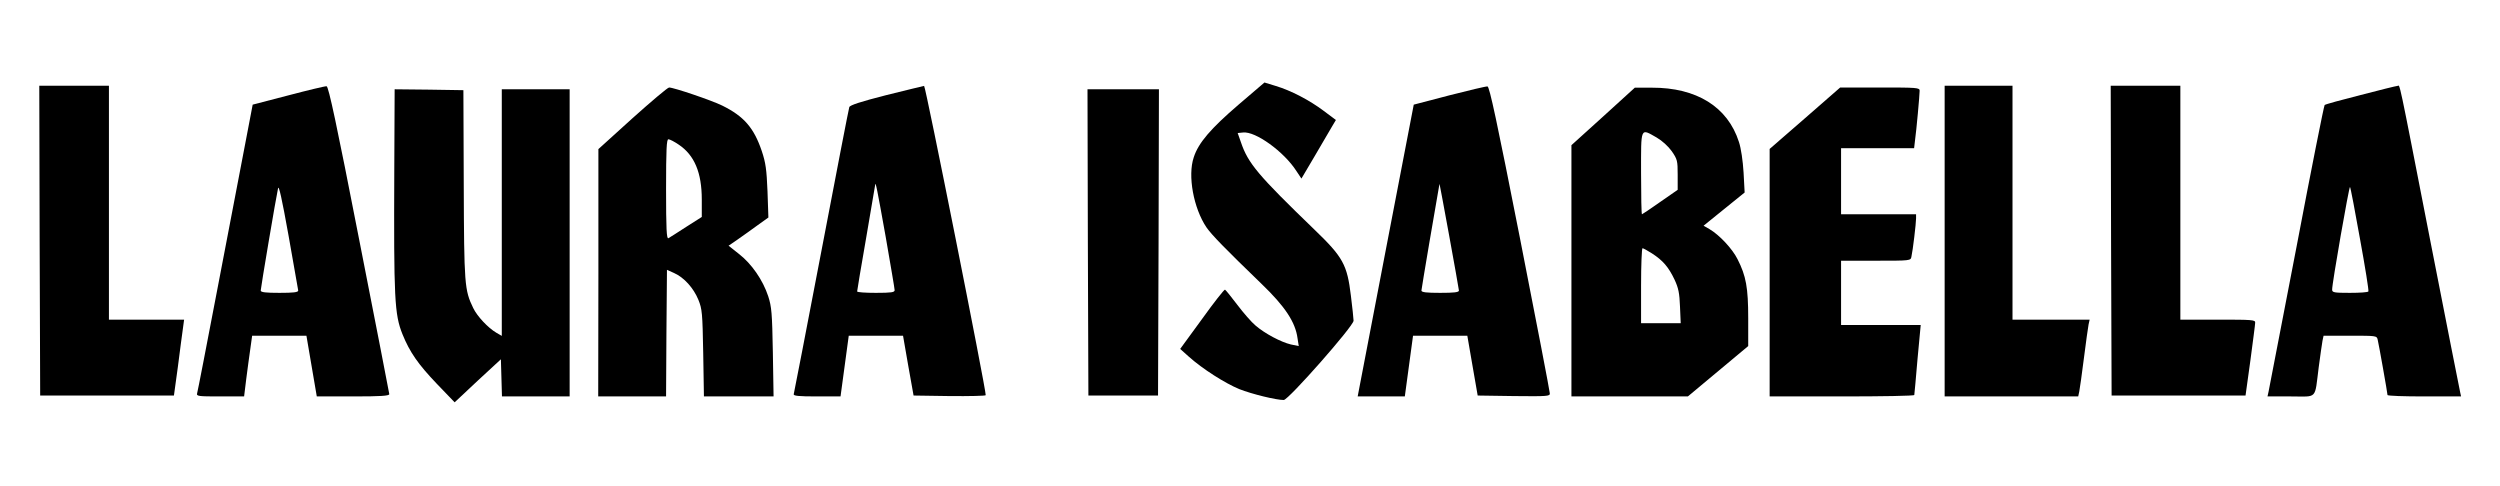
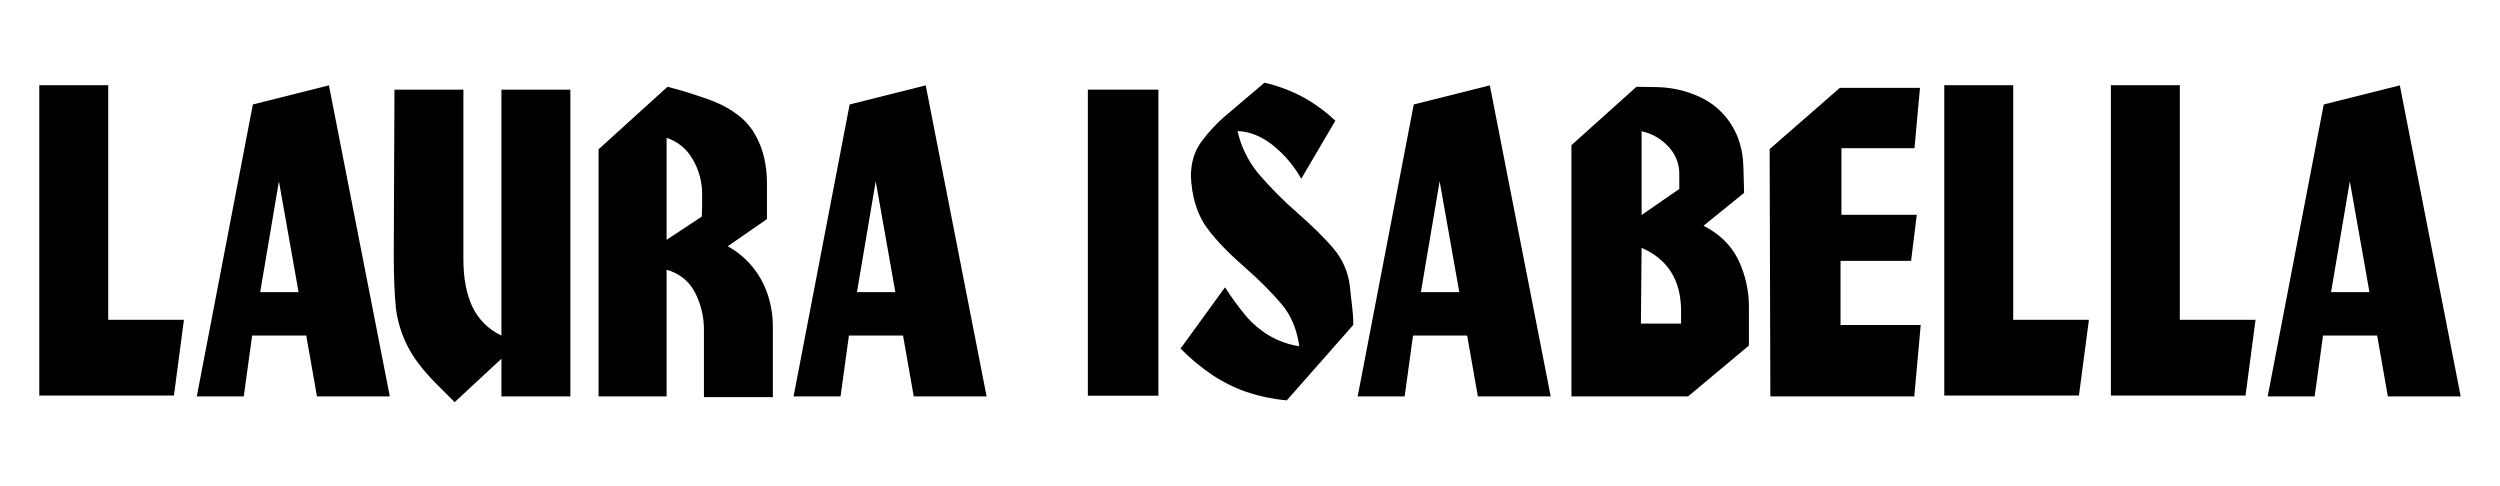
- <svg xmlns="http://www.w3.org/2000/svg" version="1.0" width="1400pt" height="272pt" viewBox="0 0 1400 272" preserveAspectRatio="xMidYMid meet">
-   <g transform="translate(0,272) scale(0.1,-0.1)" fill="#000000" stroke="none">
-     <path d="M6936 2134 c-156 -134 -225 -214 -251 -295 -35 -103 -1 -285 71 -392 30 -43 101 -116 310 -318 130 -125 188 -213 200 -302 l7 -45 -44 9 c-55 13 -146 61 -198 106 -22 18 -68 71 -102 116 -34 45 -65 83 -69 85 -4 2 -63 -73 -129 -165 l-122 -167 48 -43 c77 -69 203 -149 283 -182 71 -28 206 -61 249 -61 26 0 391 414 391 444 0 11 -7 75 -15 140 -21 174 -44 216 -204 370 -315 304 -372 371 -412 490 l-18 51 30 3 c70 8 230 -108 299 -216 l28 -42 75 127 c41 71 84 144 96 164 l22 37 -68 51 c-80 60 -183 114 -270 140 l-62 19 -145 -124z" />
-     <path d="M222 1373 l3 -868 375 0 374 0 22 160 c11 88 24 184 28 213 l7 52 -211 0 -210 0 0 655 0 655 -195 0 -195 0 2 -867z" />
-     <path d="M1615 2186 l-200 -52 -42 -220 c-23 -120 -92 -480 -153 -799 -61 -319 -113 -588 -116 -597 -5 -17 6 -18 129 -18 l134 0 12 98 c7 53 17 130 23 170 l10 72 152 0 152 0 29 -170 29 -170 203 0 c156 0 203 3 203 13 -1 6 -76 397 -169 867 -126 646 -171 855 -182 857 -8 1 -104 -22 -214 -51z m55 -1093 c0 -10 -27 -13 -105 -13 -77 0 -105 3 -105 13 0 13 86 524 97 572 4 22 21 -53 59 -265 29 -162 53 -301 54 -307z" />
-     <path d="M4962 2187 c-141 -36 -203 -56 -206 -67 -3 -8 -73 -370 -156 -805 -83 -434 -153 -796 -155 -802 -3 -10 27 -13 129 -13 l133 0 23 170 23 170 152 0 152 0 29 -167 30 -168 202 -3 c111 -1 202 1 202 5 2 31 -337 1733 -345 1732 -5 -1 -101 -24 -213 -52z m-2 -794 c27 -156 50 -290 50 -298 0 -12 -18 -15 -105 -15 -58 0 -105 3 -105 8 0 4 22 138 50 297 27 160 50 295 51 300 2 22 10 -19 59 -292z" />
-     <path d="M8116 2186 l-199 -52 -148 -769 c-81 -424 -152 -791 -157 -818 l-9 -47 132 0 132 0 23 170 23 170 152 0 152 0 29 -168 29 -167 203 -3 c188 -2 202 -1 201 15 0 10 -75 400 -167 868 -130 660 -171 850 -182 851 -8 1 -105 -22 -214 -50z m54 -1093 c0 -10 -27 -13 -105 -13 -77 0 -105 3 -105 13 0 8 85 510 101 597 1 6 108 -581 109 -597z" />
-     <path d="M10890 1370 l0 -870 374 0 374 0 6 28 c3 15 15 99 26 187 11 88 23 172 26 188 l6 27 -216 0 -216 0 0 655 0 655 -190 0 -190 0 0 -870z" />
-     <path d="M11822 1373 l3 -868 375 0 375 0 27 195 c14 107 27 203 27 213 1 16 -15 17 -209 17 l-210 0 0 655 0 655 -195 0 -195 0 2 -867z" />
-     <path d="M13220 2188 c-107 -27 -198 -52 -202 -56 -4 -4 -75 -360 -157 -792 -83 -432 -154 -797 -157 -813 l-6 -27 131 0 c152 0 132 -21 156 165 9 66 18 132 21 147 l6 28 149 0 c146 0 149 0 154 -22 7 -29 55 -300 55 -310 0 -5 93 -8 206 -8 l206 0 -5 23 c-3 12 -78 393 -167 847 -185 948 -169 870 -184 869 -6 0 -99 -23 -206 -51z m-4 -806 c29 -158 50 -290 47 -294 -2 -5 -49 -8 -104 -8 -88 0 -99 2 -99 18 -1 32 95 581 100 575 3 -2 28 -134 56 -291z" />
-     <path d="M3542 2058 l-191 -173 0 -692 -1 -693 190 0 190 0 2 355 3 354 40 -18 c56 -25 109 -84 136 -150 21 -52 23 -73 27 -299 l4 -242 195 0 195 0 -4 247 c-4 221 -7 255 -26 314 -30 91 -93 182 -164 237 l-58 46 51 35 c29 20 79 56 112 80 l60 43 -5 147 c-5 122 -10 159 -32 225 -44 130 -100 195 -222 255 -59 29 -271 101 -297 101 -8 0 -100 -78 -205 -172z m259 -148 c88 -59 129 -157 129 -307 l0 -98 -88 -56 c-48 -31 -93 -60 -99 -63 -10 -6 -13 52 -13 273 0 227 3 281 13 281 8 0 33 -13 58 -30z" />
-     <path d="M8978 2068 l-178 -161 0 -703 0 -704 326 0 326 0 169 141 169 141 0 155 c0 172 -12 238 -60 332 -29 58 -101 135 -157 168 l-33 19 115 93 115 93 -6 112 c-4 66 -14 135 -26 171 -63 197 -238 305 -488 304 l-95 0 -177 -161z m299 -118 c31 -18 65 -49 85 -77 31 -45 33 -53 33 -132 l0 -84 -98 -68 c-54 -38 -100 -69 -102 -69 -3 0 -5 104 -5 230 0 263 -5 252 87 200z m-26 -649 c62 -40 93 -77 126 -146 23 -49 28 -77 31 -152 l4 -93 -111 0 -111 0 0 210 c0 116 4 210 8 210 4 0 28 -13 53 -29z" />
-     <path d="M10108 2058 l-198 -172 0 -693 0 -693 405 0 c223 0 405 3 405 8 1 4 9 94 18 200 l18 192 -223 0 -223 0 0 180 0 180 195 0 c194 0 195 0 199 23 8 34 26 187 26 214 l0 23 -210 0 -210 0 0 185 0 185 204 0 205 0 5 43 c8 56 26 256 26 279 0 17 -14 18 -222 18 l-223 0 -197 -172z" />
-     <path d="M2208 1768 c-3 -722 1 -808 46 -920 41 -101 88 -168 191 -276 l101 -105 129 121 130 120 3 -104 3 -104 189 0 190 0 0 860 0 860 -190 0 -190 0 0 -691 0 -690 -31 18 c-46 27 -107 92 -129 138 -49 101 -51 131 -53 692 l-2 528 -192 3 -193 2 -2 -452z" />
-     <path d="M6092 1363 l3 -858 195 0 195 0 3 858 2 857 -200 0 -200 0 2 -857z" />
-   </g>
+ <svg xmlns="http://www.w3.org/2000/svg" id="Layer_1" data-name="Layer 1" viewBox="0 0 1400 272">
+   <path d="M22,221.5V47.7H60.6V179.1H103l-5.6,42.4Z" />
+   <path d="M110.2,222,141.6,58.5l42.6-10.7L218.3,222H177.5l-6-34.1H141.2L136.5,222Zm57-58.4-11-62.1-10.5,62.1Z" />
+   <path d="M220.5,143l.4-92.8h38.6v95.1c0,10.5,1.7,19.3,5,26.4a33.77,33.77,0,0,0,16.3,16.2V50.2h38.6V222H280.8V200.9l-26.2,24.3L244,214.6c-7.3-7.4-12.7-14.5-16-21.2a64.93,64.93,0,0,1-6.3-20.8C221,165.4,220.5,155.5,220.5,143Z" />
+   <path d="M373.3,151.1V222H335.2V83.6l38.6-35,7.4,2c7.7,2.3,13.9,4.4,18.8,6.3a56.71,56.71,0,0,1,13.5,7.7,36.16,36.16,0,0,1,10.1,12.1c3.9,7.3,5.9,16,5.9,26.2v19.8l-22,15.2a47.83,47.83,0,0,1,13.8,11.4,48.6,48.6,0,0,1,8.6,15.6,57.49,57.49,0,0,1,2.9,18v39.5H394.2V185.2a45.32,45.32,0,0,0-5.1-21.6A24.62,24.62,0,0,0,373.3,151.1Zm0-16.8,19.7-13,.2-5.8v-7a38.17,38.17,0,0,0-5.3-19.3,25.67,25.67,0,0,0-14.6-12v57.1Z" />
+   <path d="M444.4,222,475.8,58.5l42.6-10.7L552.5,222H511.7l-6-34.1H475.4L470.7,222Zm57-58.4-11-62.1-10.5,62.1Z" />
+   <path d="M609.2,221.5V50.2h39.5V221.6H609.2Z" />
+   <path d="M666.9,98.8c0-7.3,1.8-13.6,5.4-18.8a89.16,89.16,0,0,1,15.2-16.2l20.6-17.5a87.25,87.25,0,0,1,21.4,8,88.49,88.49,0,0,1,18.3,13.3l-19.1,32.5a64.26,64.26,0,0,0-16.2-19c-6.3-4.9-12.8-7.5-19.5-7.7a57.7,57.7,0,0,0,11.2,23.2,203.54,203.54,0,0,0,21.9,22.2c9.2,8.1,16.2,15,20.9,20.7a39.29,39.29,0,0,1,8.8,19.8c1.3,11.2,2,17.8,2,19.8V182l-37.2,42.2a97.48,97.48,0,0,1-22.5-4.7,85.85,85.85,0,0,1-19.2-9.5,117.27,117.27,0,0,1-17.8-14.8L686,160.9a163.4,163.4,0,0,0,11.7,16,53.29,53.29,0,0,0,12.8,10.9,48.1,48.1,0,0,0,17.1,6.1c-1.3-9.3-4.5-17.1-9.6-23.2s-12.3-13.5-21.9-21.9-16.8-16.1-21.6-23.2C670.1,118.6,667.4,109.7,666.9,98.8Z" />
+   <path d="M760.3,222,791.7,58.5l42.6-10.7L868.4,222H827.6l-6-34.1H791.3L786.6,222Zm56.9-58.4-11-62.1-10.5,62.1Z" />
+   <path d="M880,222V81.3l36.4-32.7,12.1.2a59.33,59.33,0,0,1,23.6,5.6,41,41,0,0,1,17.2,15c4.3,6.6,6.7,14.5,7,23.8l.4,14.8L954,126.4c8.9,4.6,15.4,10.9,19.4,19a61.08,61.08,0,0,1,6,27.5v20.6L945.3,222Zm39.3-83.2-.4,42.4h22.5v-7.4C941.3,156.8,933.9,145.1,919.3,138.8Zm0-65.3v46.9l21.1-14.6V97.5a21.77,21.77,0,0,0-6.1-15.4A28.47,28.47,0,0,0,919.3,73.5Z" />
+   <path d="M1030.3,49.2h44.9L1072.1,83h-40.9v37.3h42.2l-3.2,25.8h-39.5V182h44.9l-3.6,40H991.4L991,83.5Z" />
+   <path d="M1088.8,221.5V47.7h38.6V179.1h42.4l-5.6,42.4Z" />
+   <path d="M1182.1,221.5V47.7h38.6V179.1h42.4l-5.6,42.4Z" />
+   <path d="M1269.9,222l31.4-163.5,42.6-10.7L1378,222h-40.8l-6-34.1h-30.3l-4.7,34.1Zm57-58.4-11-62.1-10.5,62.1Z" />
</svg>
